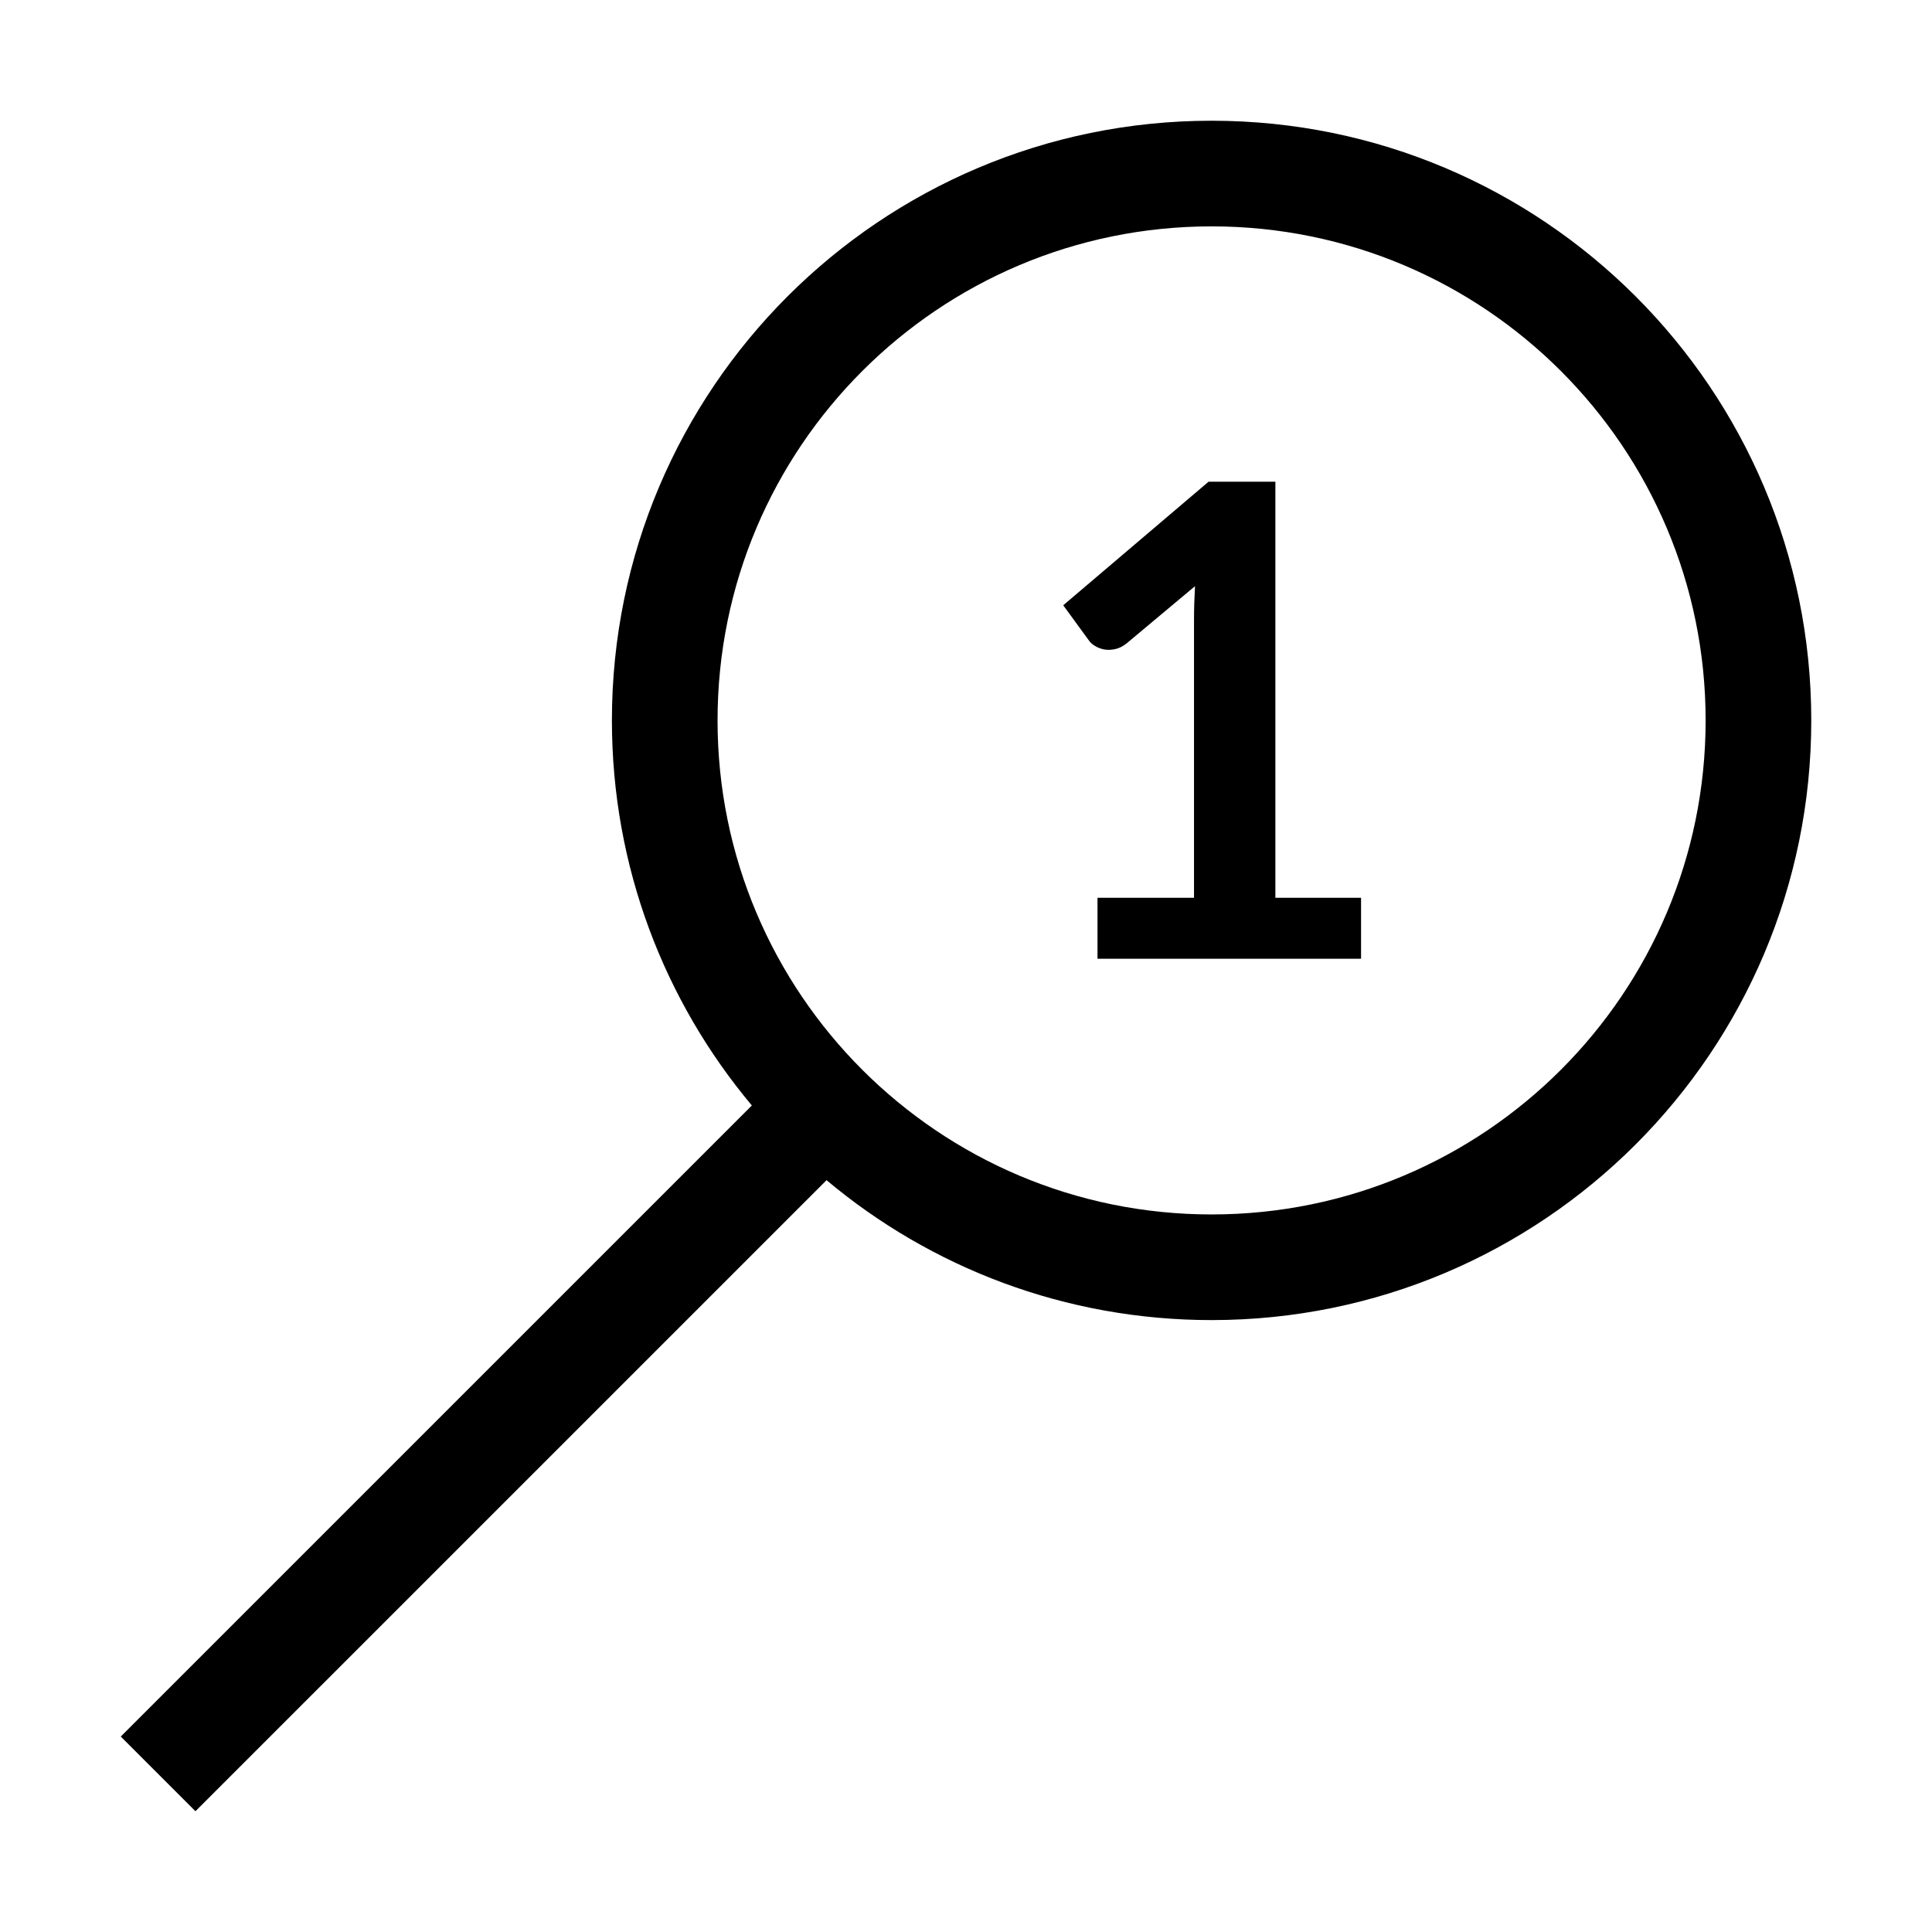
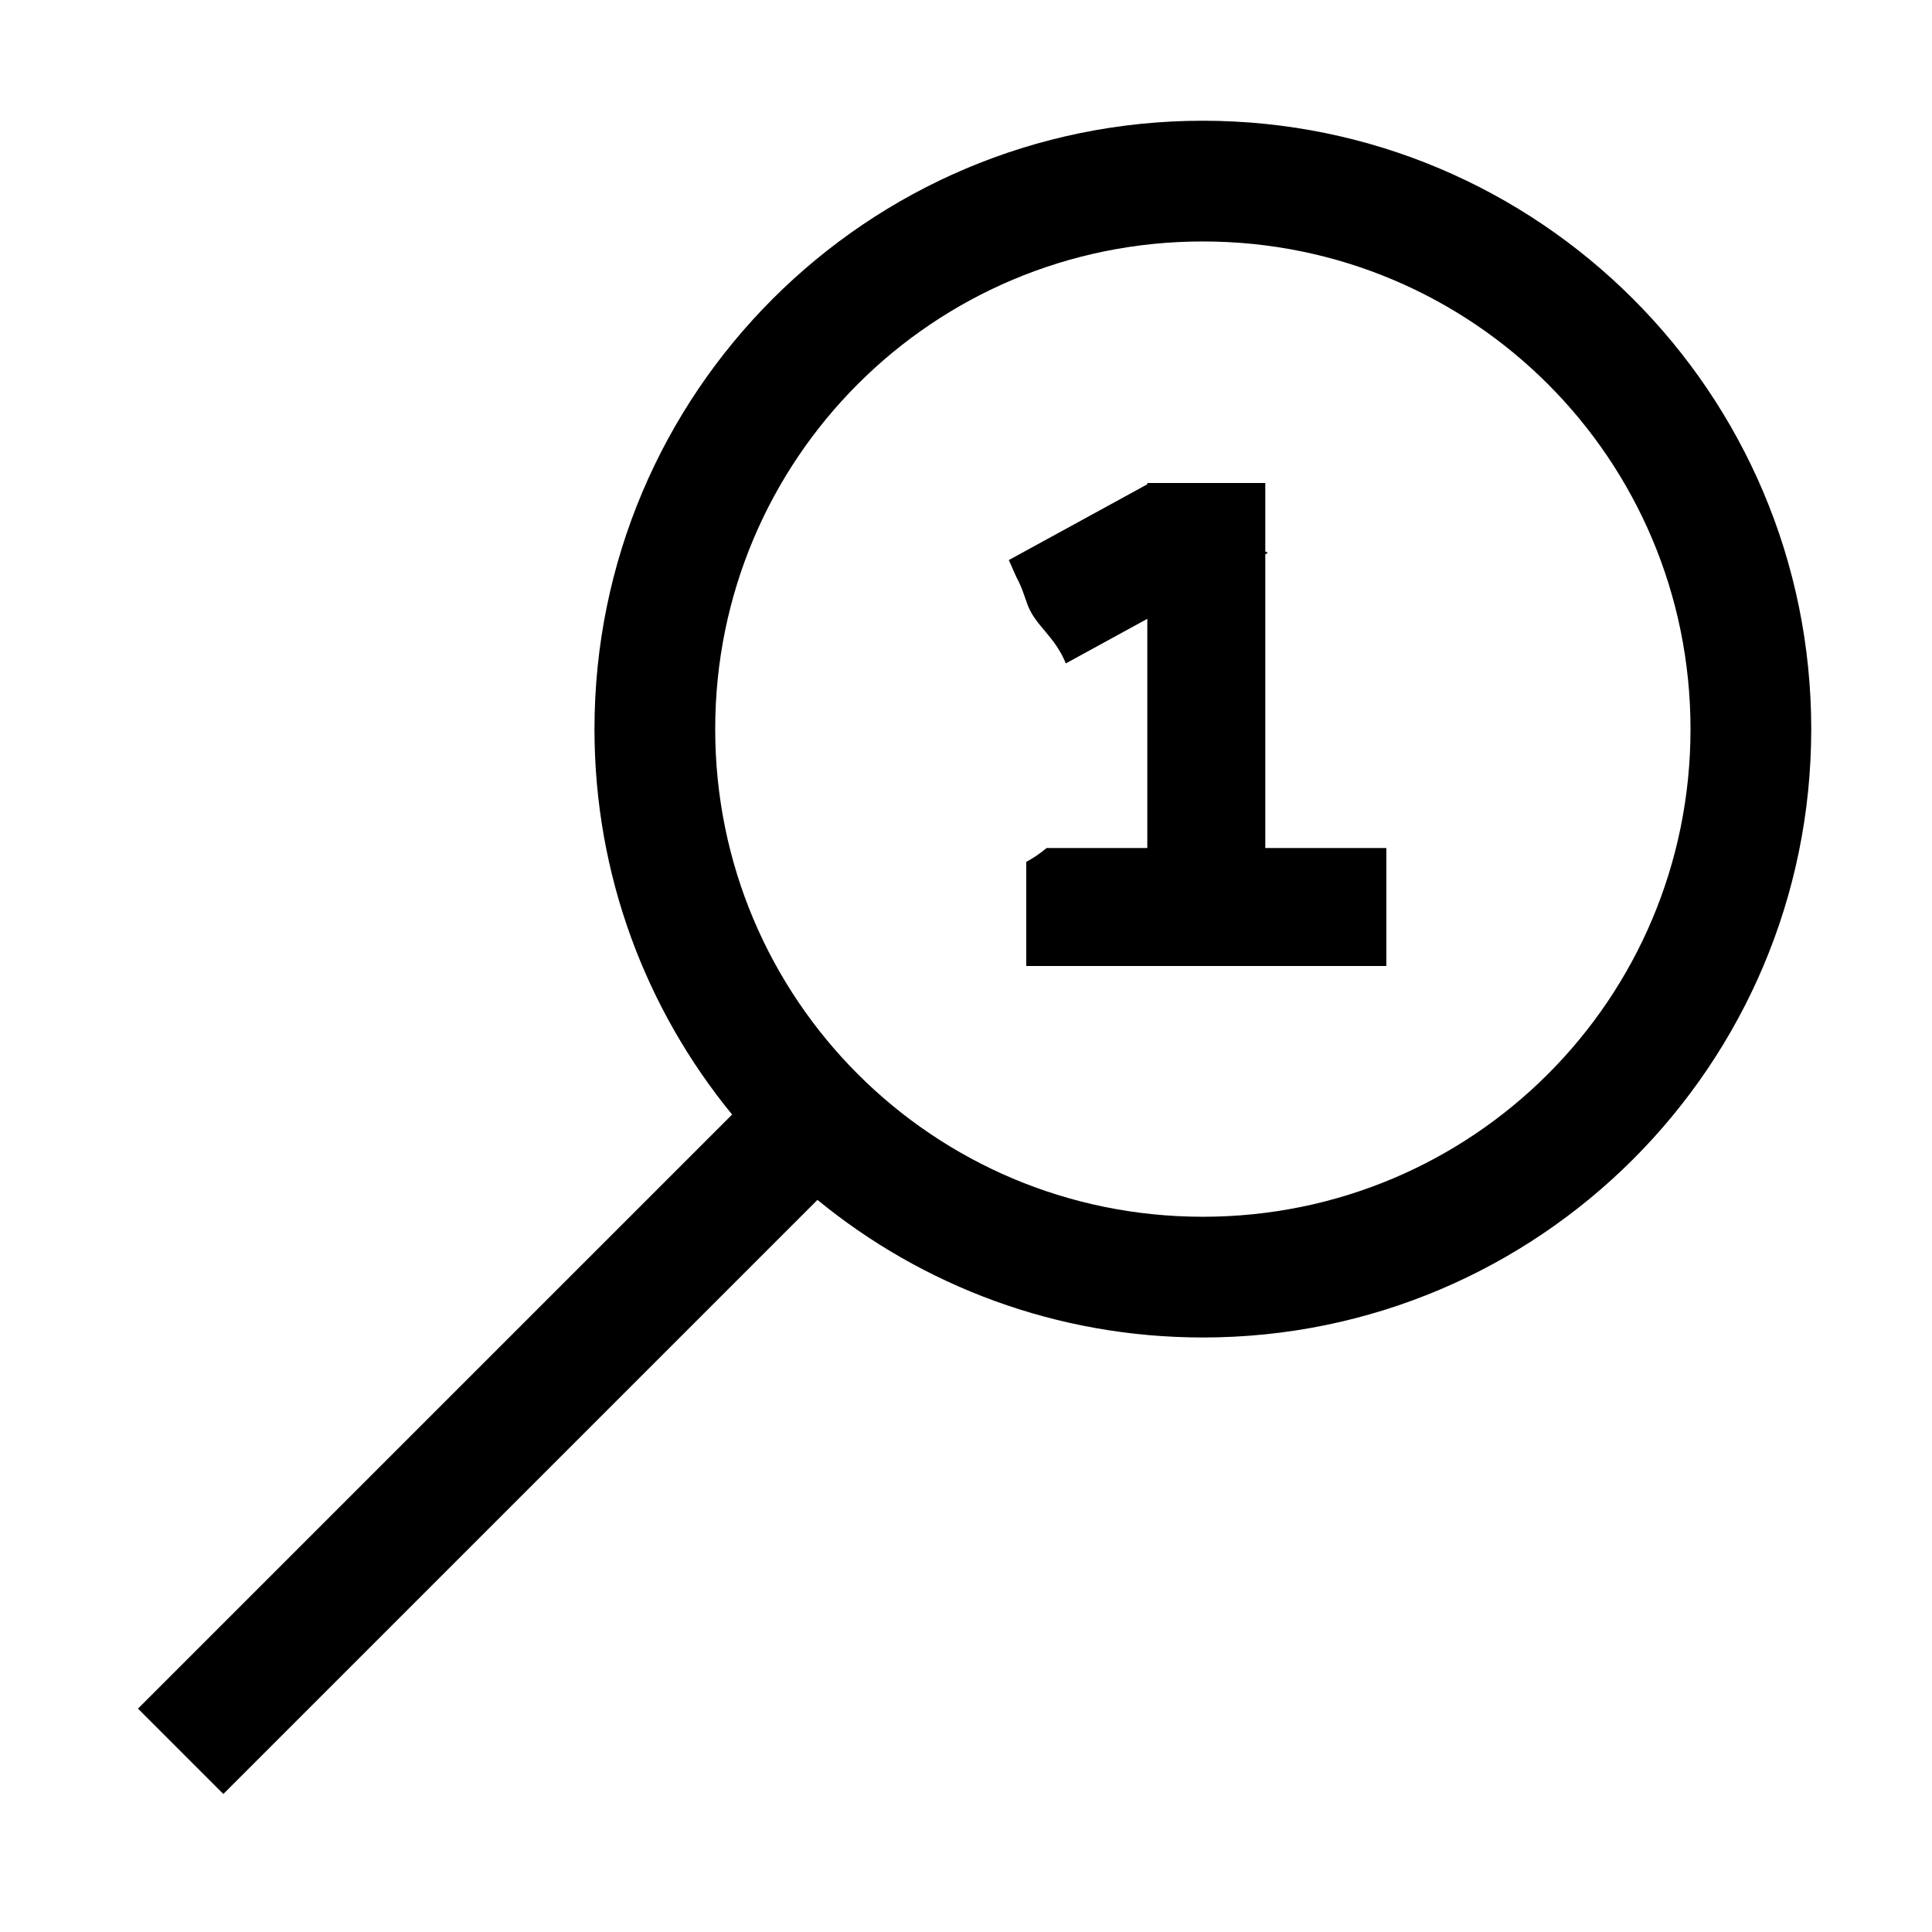
<svg xmlns="http://www.w3.org/2000/svg" xml:space="preserve" width="64px" height="64px" version="1.1" shape-rendering="geometricPrecision" text-rendering="geometricPrecision" image-rendering="optimizeQuality" fill-rule="evenodd" clip-rule="evenodd" viewBox="0 0 6400000 6400000">
-   <g id="Warstwa">
-     <path fill="{color}" fill-rule="nonzero" d="M2738065 3909497l-2090577 2090459 -247444 -247444 2090577 -2090459c-289373,-345122 -463588,-790049 -463588,-1275606 0,-548511 222404,-1045289 581818,-1404703 359414,-359414 856192,-581818 1404702,-581818 548511,0 1045289,222404 1404703,581818 359414,359414 581818,856192 581818,1404703 0,548510 -222404,1045288 -581818,1404702 -359414,359414 -856192,581818 -1404703,581818 -485439,0 -930484,-174215 -1275488,-463470zm1770613 -935445l0 201853 -873082 0 0 -201853 319728 0 0 -919972c0,-36378 1181,-73819 3307,-112324l-226892 189806c-13111,10275 -25867,16417 -38623,18898 -12756,2598 -24803,2952 -36024,826 -11220,-2244 -21496,-6260 -30118,-11693 -8859,-5433 -15355,-11338 -19725,-17835l-85158 -116694 481305 -409257 221459 0 0 1378245 283823 0zm662134 -1744864c-296106,-296106 -705363,-479297 -1157259,-479297 -451895,0 -861152,183191 -1157258,479297 -296106,296106 -479297,705363 -479297,1157259 0,451895 183191,861152 479297,1157258 296106,296106 705363,479297 1157258,479297 451896,0 861153,-183191 1157259,-479297 296106,-296106 479297,-705363 479297,-1157258 0,-451896 -183191,-861153 -479297,-1157259z" />
+   <g id="Warstwa_1">
+     <path fill="{color}" d="M3984616 799852c-893987,0 -1615414,721427 -1615414,1615414 0,893987 721427,1615414 1615414,1615414 893987,0 1615414,-721427 1615414,-1615414 0,-893987 -721427,-1615414 -1615414,-1615414zm-184018 800089l390832 0 0 226538 8504 4961 -8504 4606 0 973122 400989 0 0 390832 -1192810 0 0 -344886c24095,-12992 46654,-28465 67442,-45946l333547 0 0 -759222 -270003 147758c-36143,-89647 -98151,-122954 -125081,-190278 -12638,-33780 -19961,-61536 -38032,-94725l-118 0 -25512 -57403 458746 -250987 0 -4370zm-3343506 4060089l1968095 -1967977c-284885,-347602 -455911,-792175 -455911,-1276787 0,-1113085 902255,-2015340 2015340,-2015340 1113085,0 2015340,902255 2015340,2015340 0,1113084 -902255,2015340 -2015340,2015340 -484494,0 -929067,-170908 -1276669,-455793l-1968095 1967977 -282760 -282760z" />
  </g>
</svg>
